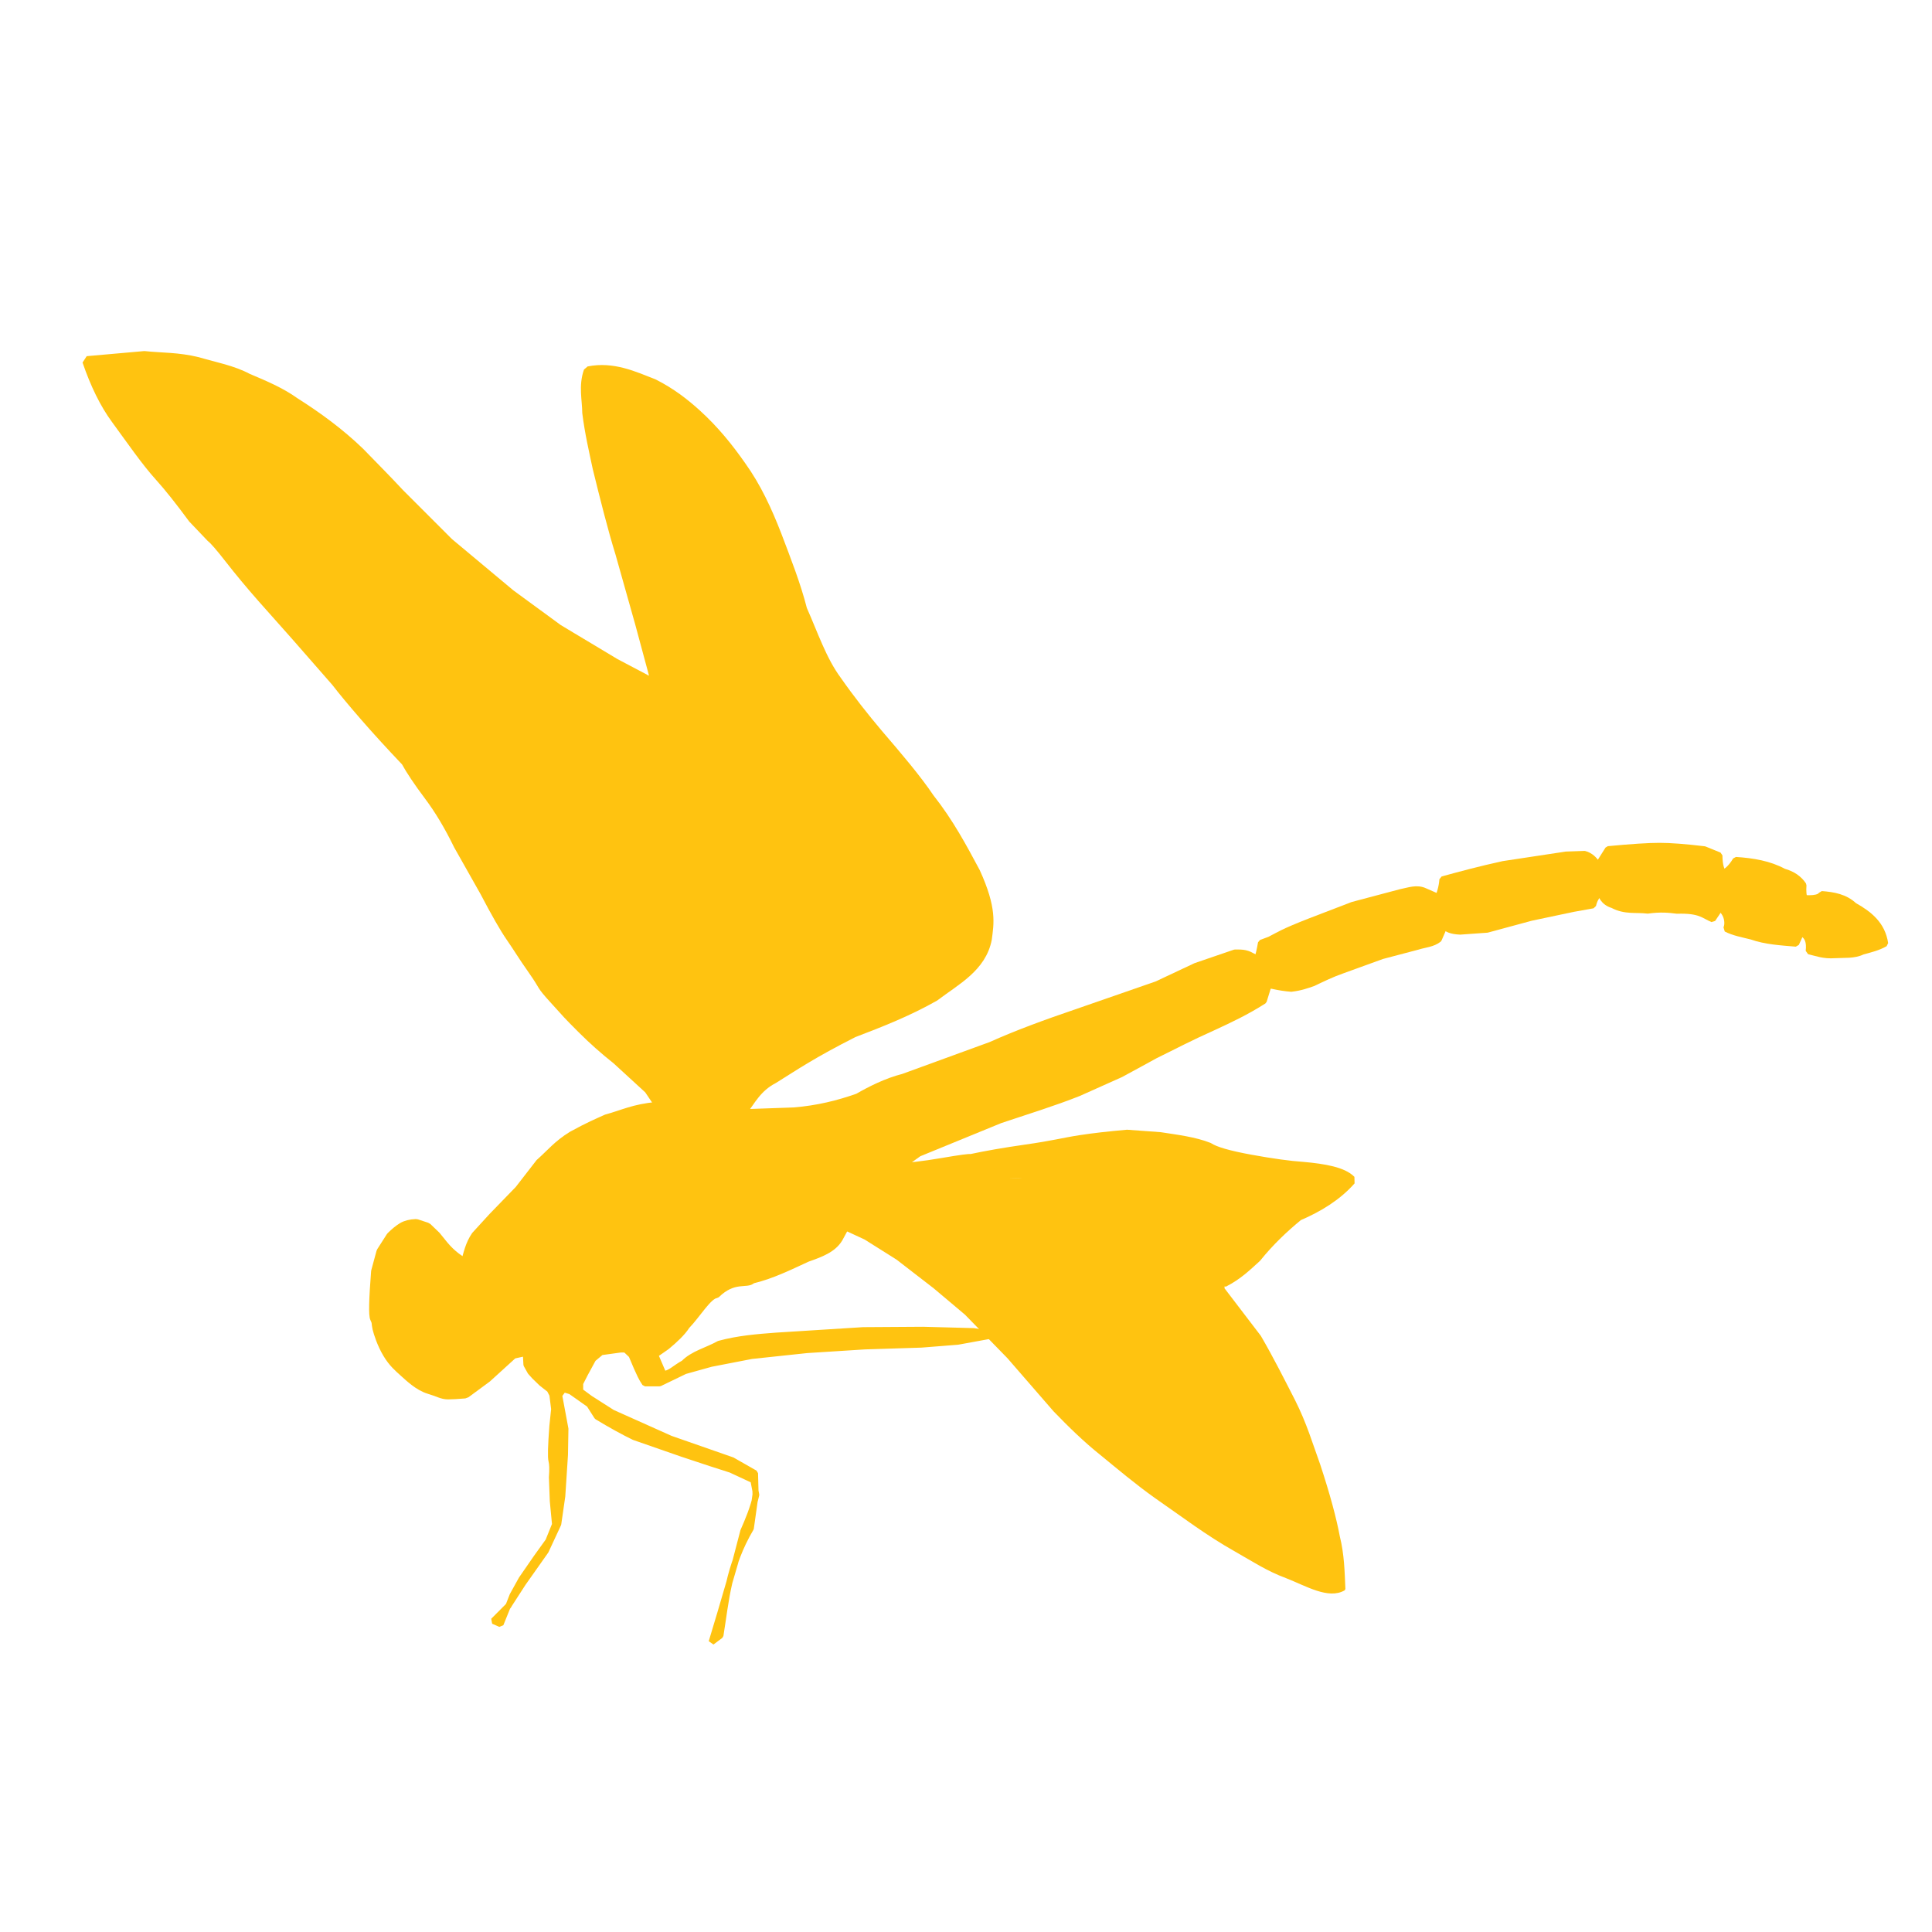
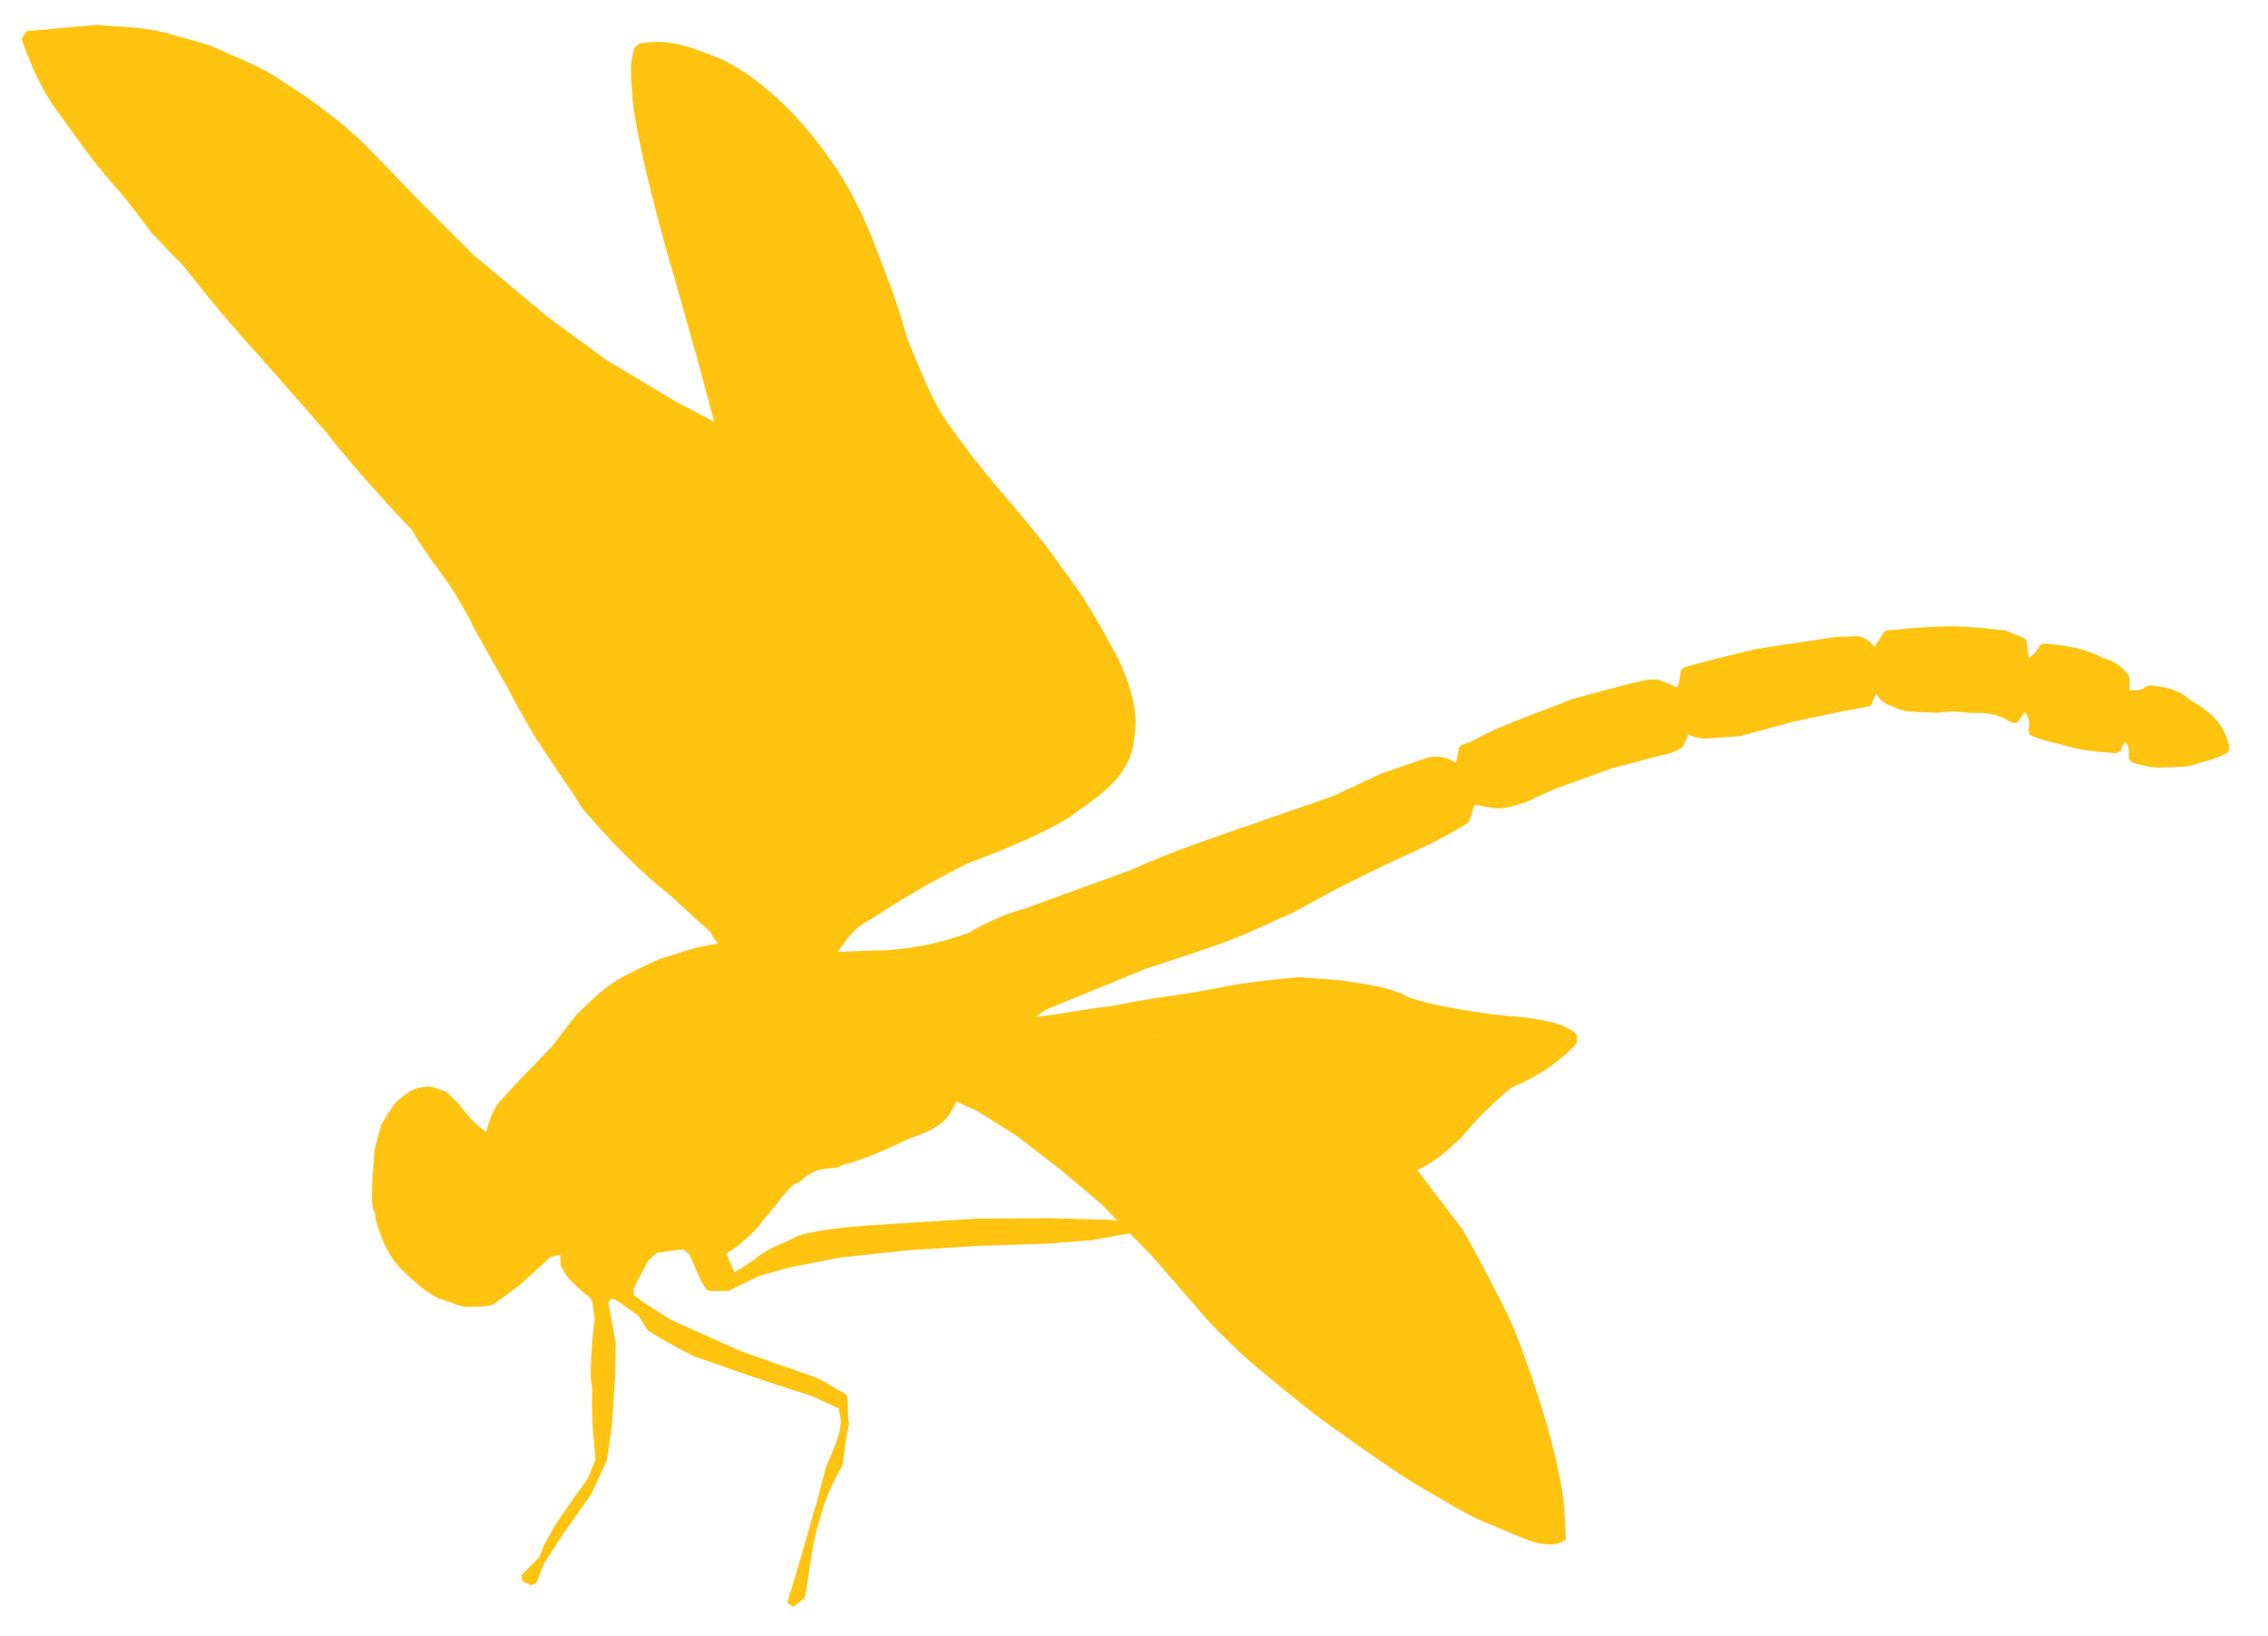
- <svg xmlns="http://www.w3.org/2000/svg" width="480pt" height="480pt" viewBox="0 0 480 480">
+ <svg xmlns="http://www.w3.org/2000/svg" viewBox="16.128 82.176 460.8 332.16" style="max-height: 500px" width="460.8" height="332.16">
  <defs />
-   <path id="shape0" transform="translate(21.645, 88.425)" fill="#ffc310" fill-rule="evenodd" stroke="#ffc310" stroke-width="2.4" stroke-linecap="square" stroke-linejoin="bevel" d="M149.595 187.275C148.515 183.795 147.855 179.055 147.615 173.055C147.375 167.055 147.155 161.815 146.955 157.335C146.395 152.255 146.235 147.795 146.475 143.955C146.835 138.195 146.295 129.495 145.935 121.215C145.575 112.935 144.923 109.29 144.015 102.495C143.409 97.965 141.649 90.585 138.735 80.355L131.115 76.335L117.015 67.875L105.135 59.175L89.835 46.395L77.655 34.215C74.192 30.488 71.013 27.33 67.695 23.895C62.776 19.157 57.332 15.155 51.615 11.535C48.113 9.012 43.98 7.278 39.855 5.535C36.211 3.571 31.677 2.721 27.45 1.485C22.532 0.279 18.605 0.46 14.22 0L0 1.26C2.001 7.119 4.371 11.919 7.11 15.66C11.218 21.272 14.583 26.187 18 29.97C20.278 32.492 23.038 35.957 26.28 40.365L30.825 45.135C31.543 45.661 33.087 47.446 35.46 50.49C37.833 53.534 40.502 56.744 43.47 60.12L51.75 69.435L61.83 80.955C63.505 83.133 65.846 85.953 68.85 89.415C71.855 92.877 75.305 96.657 79.2 100.755C80.403 102.958 82.308 105.798 84.915 109.275C87.522 112.752 89.962 116.832 92.235 121.515L98.775 133.095C101.541 138.381 103.681 142.121 105.195 144.315C107.467 147.606 107.808 148.402 110.835 152.715C113.862 157.028 112.395 155.835 115.995 159.795C119.595 163.755 119.055 163.275 123.015 167.235C125.655 169.875 128.515 172.415 131.595 174.855L139.575 182.175L142.935 187.155C143.535 186.755 145.755 186.795 149.595 187.275Z" />
-   <path id="shape1" transform="translate(196.62, 281.88)" fill="#ffc310" fill-rule="evenodd" stroke="#ffc310" stroke-width="2.4" stroke-linecap="square" stroke-linejoin="bevel" d="M0 15.72L11.58 9L25.08 8.46C28.759 8.28 32.879 7.8 37.44 7.02C42.001 6.24 44.361 5.92 44.52 6.06C48.44 5.22 52.92 4.44 57.96 3.72C65.52 2.64 67.2 2.04 71.88 1.32C75 0.84 78.84 0.4 83.4 0L91.62 0.6C95.812 1.246 100.102 1.768 103.68 3.18C105.194 4.195 108.654 5.195 114.06 6.18C119.466 7.165 123.806 7.765 127.08 7.98C132.422 8.451 137.014 9.28 139.02 11.34C135.541 15.269 131.015 18.047 125.94 20.22C122.188 23.295 118.673 26.666 115.56 30.54C113.183 32.686 111.004 34.881 107.4 36.72C103.669 31.616 100.129 27.776 96.78 25.2C91.757 21.336 86.58 16.98 81.18 15.18C75.78 13.38 75.529 11.613 67.32 10.8C59.111 9.987 56.22 9.3 52.26 9.66C48.3 10.02 44.1 10.2 39.78 10.92C36.9 11.4 32.685 11.855 27.135 12.285L17.16 13.38L11.46 13.5C8.74 14.38 4.92 15.12 0 15.72Z" />
-   <path id="shape2" transform="translate(145.5269, 91.8925)" fill="#ffc310" fill-rule="evenodd" stroke="#ffc310" stroke-width="2.4" stroke-linecap="square" stroke-linejoin="bevel" d="M26.943 184.557L29.163 166.047C28.543 154.087 28.393 148.107 28.713 148.107C29.033 148.107 28.553 142.987 27.273 132.747L27.273 113.067L27.273 93.868L18.633 82.168L13.473 63.028L8.553 45.568C6.673 39.514 4.793 32.014 2.913 24.387C1.974 19.965 0.967 15.679 0.333 10.648C0.312 7.461 -0.603 3.953 0.693 0.327C6.795 -0.892 11.938 1.55 16.833 3.447C21.263 5.684 24.573 8.294 27.573 11.008C31.981 15.015 35.48 19.362 38.613 23.848C42.392 29.102 45.085 34.958 47.433 41.008C49.775 47.188 52.221 53.367 53.793 59.547C56.489 65.592 58.656 72.165 62.373 77.188C65.725 81.981 69.182 86.352 72.693 90.507C77.483 96.082 82.192 101.617 85.413 106.407C90.261 112.547 93.524 118.687 96.813 124.827C100.977 133.979 100.182 137.51 99.693 141.387C98.325 148.434 91.974 151.646 86.673 155.667C80.156 159.376 73.345 162.059 66.513 164.667C56.275 169.844 52.027 172.775 46.653 176.127C42.488 178.293 41.031 181.5 38.793 184.407C35.693 185.467 31.743 185.517 26.943 184.557Z" />
-   <path id="shape3" transform="translate(182.805, 295.62)" fill="#ffc310" fill-rule="evenodd" stroke="#ffc310" stroke-width="0.72" stroke-linecap="square" stroke-linejoin="bevel" d="M0 3.638C4.991 2.844 9.286 2.118 13.875 1.44L26.205 1.35C30.964 0.838 35.965 0.033 40.365 0L57.195 2.94L75.915 3.42L86.475 5.34L99.915 13.5L107.115 20.7L118.425 21.12L130.155 36.48C133.426 42.118 135.952 47.198 138.615 52.38C141.537 58.181 142.964 63.128 144.855 68.34C147.306 75.776 148.864 81.603 149.715 86.16C150.826 90.609 150.91 94.886 151.095 99.18C147.264 101.412 141.847 98.092 136.815 96.12C132.162 94.413 128.333 91.882 124.275 89.58C117.043 85.527 110.918 80.81 104.415 76.32C99.534 72.854 95.222 69.198 90.795 65.58C86.748 62.354 82.944 58.642 79.215 54.78L67.755 41.58L57.195 30.75L49.395 24.18L40.155 17.04L32.145 12L22.515 7.56L11.572 4.17C9.709 3.331 5.851 3.153 0 3.638Z" />
-   <path id="shape4" transform="translate(161.145, 167.94)" fill="#ffc310" fill-rule="evenodd" stroke="#ffc310" stroke-width="0.48" stroke-linecap="square" stroke-linejoin="bevel" d="M0 0C1.22 2.84 1.68 4.92 2.34 7.2L4.005 14.265C4.91 19.106 5.473 22.556 5.693 24.615C6.023 27.703 7.44 39.831 7.463 41.002C7.478 41.783 7.698 47.223 8.122 57.322C8.167 63.101 8.164 66.611 8.115 67.852C8.041 69.713 8.533 78.352 8.775 81.36C9.017 84.368 9.199 88.695 9 91.26C8.868 92.97 9.438 97.815 10.71 105.795C11.29 100.937 11.405 95.986 13.095 91.35C14.581 88.017 16.455 84.829 18.9 81.855C22.236 79.162 24.15 76.219 29.295 73.845C31.949 72.015 34.597 70.185 37.485 68.355C40.988 65.506 44.909 63.493 47.88 59.58C49.555 57.346 51.589 55.407 52.02 52.155C52.718 45.922 52.974 41.872 52.785 40.005C52.502 37.204 49.107 30.74 48.15 28.845C47.193 26.95 41.009 21.82 39.96 20.79C39.261 20.103 36.036 18.063 30.285 14.67L21.33 9.945L12.6 6.21C10.14 4.83 8.265 4.17 5.805 2.79C4.885 2.491 2.95 1.561 0 0Z" />
-   <path id="shape5" transform="translate(221.79, 292.8327)" fill="#ffc310" fill-rule="evenodd" stroke="#ffc310" stroke-width="0.48" stroke-linecap="square" stroke-linejoin="bevel" d="M0 2.607C6.915 1.943 11.175 1.443 12.78 1.107C15.187 0.603 18.134 0.69 22.14 0.267C26.146 -0.155 29.704 0.001 35.46 0.207C39.297 0.345 43.057 0.765 46.74 1.467C50.1 2.307 52.42 3.047 53.7 3.687C55.62 4.647 59.13 6.747 60.57 7.587C61.53 8.147 63.19 9.127 65.55 10.527L70.62 14.247C73.097 16.335 75.017 18.215 76.38 19.887C77.743 21.56 79.723 23.92 82.32 26.967C80.242 27.689 78.288 28.568 75.6 28.527C72.48 28.789 70.14 28.929 68.58 28.947C66.239 28.974 57.728 27.799 55.26 26.907C52.792 26.016 46.679 24.033 45.06 23.487C43.441 22.941 37.105 19.399 34.56 18.267C32.016 17.135 23.472 12.297 23.16 12.087C22.952 11.948 19.852 10.168 13.86 6.747C11.759 5.628 9.449 4.718 7.2 3.747C5.28 3.236 2.88 2.856 0 2.607Z" />
-   <path id="shape6" transform="matrix(1.262671 0 0 1.267123 93.2246 304.393)" fill="#ffc310" fill-rule="evenodd" stroke="#ffc310" stroke-width="2.4" stroke-linecap="square" stroke-linejoin="bevel" d="M18.401 8.09C16.481 7.244 14.783 5.95 13.308 4.207L11.754 2.295L10.045 0.663L8.026 0C6.967 0.039 6.112 0.255 5.46 0.649C4.808 1.043 4.087 1.63 3.296 2.411L1.413 5.345L0.386 9.121C-0.046 14.611 -0.116 17.639 0.178 18.203C0.619 19.051 0.43 19.259 0.643 20.15C0.856 21.041 1.539 23.176 2.638 25.001C3.737 26.826 4.782 27.673 5.872 28.656C6.961 29.639 8.738 31.319 10.655 31.895C12.572 32.471 13.221 32.955 14.339 32.955C15.085 32.955 16.184 32.894 17.636 32.771L21.79 29.721L26.975 25.02L31.4 24.037L30.185 10.307L28.026 6.279C29.203 7.059 22.556 11.033 21.867 10.085C20.686 10.323 19.531 9.659 18.401 8.09Z" />
-   <path id="shape7" transform="matrix(1.262671 0 0 1.267123 122.5777 332.6943)" fill="#ffc310" fill-rule="evenodd" stroke="#ffc310" stroke-width="1.2" stroke-linecap="square" stroke-linejoin="bevel" d="M6.424 3.344L6.512 5.016L7.303 6.424L8.095 7.303L9.503 8.664L11.087 9.896L11.615 10.911L11.967 13.727L11.615 17.071C11.322 20.943 11.263 23.201 11.439 23.846C11.615 24.492 11.645 25.577 11.527 27.102L11.703 31.766L12.143 36.342L10.823 39.597L8.535 42.765L5.544 47.077L3.784 50.245L2.992 52.268L0 55.26L1.408 55.876L2.728 52.62L5.808 47.869L10.295 41.533L12.759 36.254L13.551 30.798L14.079 22.702L14.167 17.599L12.935 10.999L13.815 9.808L15.223 10.239L18.879 12.807L20.407 15.199C22.938 16.739 25.798 18.304 27.694 19.207L37.109 22.471L42.725 24.326L46.725 25.606L51.164 27.662L51.717 30.534C51.13 33.175 50.084 35.615 49.189 37.637L47.557 43.869L44.645 53.78L42.949 59.404L44.669 58.117C45.817 51.108 46.15 44.705 50.653 37.086L51.588 30.47L51.477 26.31L46.989 23.758L34.846 19.535L23.406 14.431L19.023 11.647L17.071 10.207L17.071 8.664L18.039 6.776L19.623 3.872L21.206 2.552L25.078 2.024L25.782 2.024L20.767 0L13.815 0.176L8.887 1.232C8.887 1.232 8.066 1.936 6.424 3.344Z" />
-   <path id="shape8" transform="matrix(1.262671 0 0 1.267123 115.2414 236.6662)" fill="#ffc310" fill-rule="evenodd" stroke="#ffc310" stroke-width="1.2" stroke-linecap="square" stroke-linejoin="bevel" d="M0 60.808C0.538 58.986 0.865 57.164 2.12 55.342L5.485 51.676L10.665 46.352L14.76 41.085C16.841 39.269 18.23 37.453 21.21 35.637C24.54 33.825 26.114 33.18 27.995 32.331C31.175 31.479 33.363 30.298 37.895 29.896C41.012 29.739 42.609 29.96 44.82 30.028L54.305 31.336L64.939 30.962C69.646 30.582 73.704 29.557 77.464 28.233C79.927 26.828 83.052 25.229 86.475 24.354L103.646 18.115C108.916 15.759 114.621 13.691 120.457 11.711L136.324 6.225L143.996 2.631L151.699 0.001C152.764 0.007 153.804 -0.089 155.051 0.645L164.2 5.207L158.291 6.557L157.388 9.475C153.907 11.675 150.908 13.074 147.66 14.576C142.552 16.852 139.815 18.339 136.055 20.166C134.227 21.179 131.537 22.622 129.256 23.861L120.976 27.555C116.028 29.517 110.729 31.129 105.551 32.861L89.531 39.398C85.642 42.072 82.594 45.082 77.58 47.308C77.181 50.255 75.574 53.201 73.935 56.147C72.661 58.265 70.146 59.146 67.635 60.031C64.093 61.651 60.59 63.391 56.805 64.285C55.726 65.375 53.158 63.777 49.735 67.155C48.249 67.21 45.892 71.164 43.871 73.228C43.008 74.573 41.553 75.919 39.935 77.264L37.64 78.856L39.25 82.598C40.494 82.676 41.505 81.462 43.285 80.504C45.096 78.656 47.881 78.028 50.22 76.715C53.975 75.691 57.73 75.396 61.485 75.114L78.575 74.043L90.37 73.967L100.29 74.232L105.654 75.103L103.175 75.199L97.2 76.288L90.01 76.856L78.87 77.207L67.52 77.927L56.615 79.083L48.62 80.627L43.505 82.048L38.52 84.448L35.64 84.448C34.918 83.411 34.503 82.374 34.02 81.338L32.995 78.931L30.78 76.828L14.94 77.548L2.52 69.628C2.52 69.628 1.68 66.688 0 60.808Z" />
-   <path id="shape9" transform="matrix(1.262671 0 0 1.267123 311.2993 220.9581)" fill="#ffc310" fill-rule="evenodd" stroke="#ffc310" stroke-width="1.2" stroke-linecap="square" stroke-linejoin="bevel" d="M1.583 10.491L3.308 9.845C5.141 8.917 5.685 8.417 11.25 6.25L19.598 3.054L29.063 0.551C30.655 0.245 32.248 -0.405 33.84 0.355L36.833 1.658L37.028 4.565L37.628 7.325L36.548 9.796C35.34 10.732 33.84 10.791 32.464 11.221L25.407 13.075L17.629 15.884C15.565 16.595 13.701 17.506 11.82 18.399C10.585 18.808 9.485 19.251 7.523 19.479C4.967 19.282 3.384 18.761 1.338 18.395L0 15.028C0.587 14.734 1.114 13.222 1.583 10.491Z" />
-   <path id="shape10" transform="matrix(1.262671 0 0 1.267123 357.0915 212.167)" fill="#ffc310" fill-rule="evenodd" stroke="#ffc310" stroke-width="1.2" stroke-linecap="square" stroke-linejoin="bevel" d="M0 9.101C0.467 7.795 0.918 6.482 1.012 4.991C4.668 3.991 8.389 2.991 12.979 1.991L25.343 0.125L28.965 0C30.145 0.314 30.867 1.083 31.482 1.959L33.568 6.103C32.557 7.352 31.147 7.806 30.642 10.063L26.7 10.768L18.439 12.507L9.807 14.836L4.511 15.213C2.773 15.146 1.65 14.728 1.242 13.903C0.814 15.181 0.4 13.581 0 9.101Z" />
-   <path id="shape11" transform="matrix(1.262671 0 0 1.267123 395.8555 210.1623)" fill="#ffc310" fill-rule="evenodd" stroke="#ffc310" stroke-width="1.2" stroke-linecap="square" stroke-linejoin="bevel" d="M0.537 4.394L2.907 0.649C7.485 0.216 10.853 -1.18424e-15 13.013 0C15.173 1.18424e-15 18.122 0.224 21.86 0.671L24.804 1.864C24.863 5.976 26.23 5.394 27.156 6.394C27.378 8.573 25.484 11.454 23.469 14.376C21.691 13.644 21.059 12.555 16.464 12.7C14.874 12.495 13.223 12.326 10.7 12.678C8.419 12.389 6.272 12.905 3.822 11.608C2.027 11.062 1.429 9.77 1.142 8.285C-0.141 9.611 -0.343 8.314 0.537 4.394Z" />
-   <path id="shape12" transform="matrix(1.262671 0 0 1.267123 425.9275 213.6657)" fill="#ffc310" fill-rule="evenodd" stroke="#ffc310" stroke-width="1.2" stroke-linecap="square" stroke-linejoin="bevel" d="M0.746 2.851L0 8.851C2.665 9.769 2.86 12.533 2.319 13.487C3.84 14.269 5.604 14.568 7.303 14.998C10.098 15.982 13.101 16.137 16.078 16.394L19.086 9.828C17.946 8.898 17.336 7.364 17.525 4.92C16.69 3.672 15.422 2.77 13.637 2.28C10.834 0.756 7.578 0.217 4.215 0C3.182 1.726 2.026 2.676 0.746 2.851Z" />
-   <path id="shape13" transform="matrix(1.262671 0 0 1.267123 445.0612 222.1434)" fill="#ffc310" fill-rule="evenodd" stroke="#ffc310" stroke-width="1.2" stroke-linecap="square" stroke-linejoin="bevel" d="M0.457 0.558L0 6.681C1.493 7.67 3.85 7.407 3.418 11.187C4.995 11.555 6.306 12.122 8.59 11.961C10.415 11.849 12.324 12.074 13.975 11.268C15.518 10.846 17.085 10.473 18.445 9.686C17.9 5.951 15.336 3.918 12.345 2.246C10.561 0.572 8.295 0.177 5.948 0C5.568 0.852 3.737 1.038 0.457 0.558Z" />
+   <path d="M149.595 187.275C148.515 183.795 147.855 179.055 147.615 173.055C147.375 167.055 147.155 161.815 146.955 157.335C146.395 152.255 146.235 147.795 146.475 143.955C146.835 138.195 146.295 129.495 145.935 121.215C145.575 112.935 144.923 109.29 144.015 102.495C143.409 97.965 141.649 90.585 138.735 80.355L131.115 76.335L117.015 67.875L105.135 59.175L89.835 46.395L77.655 34.215C74.192 30.488 71.013 27.33 67.695 23.895C62.776 19.157 57.332 15.155 51.615 11.535C48.113 9.012 43.98 7.278 39.855 5.535C36.211 3.571 31.677 2.721 27.45 1.485C22.532 0.279 18.605 0.46 14.22 0L0 1.26C2.001 7.119 4.371 11.919 7.11 15.66C11.218 21.272 14.583 26.187 18 29.97C20.278 32.492 23.038 35.957 26.28 40.365L30.825 45.135C31.543 45.661 33.087 47.446 35.46 50.49C37.833 53.534 40.502 56.744 43.47 60.12L51.75 69.435L61.83 80.955C63.505 83.133 65.846 85.953 68.85 89.415C71.855 92.877 75.305 96.657 79.2 100.755C80.403 102.958 82.308 105.798 84.915 109.275C87.522 112.752 89.962 116.832 92.235 121.515L98.775 133.095C101.541 138.381 103.681 142.121 105.195 144.315C107.467 147.606 107.808 148.402 110.835 152.715C113.862 157.028 112.395 155.835 115.995 159.795C119.595 163.755 119.055 163.275 123.015 167.235C125.655 169.875 128.515 172.415 131.595 174.855L139.575 182.175L142.935 187.155C143.535 186.755 145.755 186.795 149.595 187.275Z" stroke-linejoin="bevel" stroke-linecap="square" stroke-width="2.4" stroke="#ffc310" fill-rule="evenodd" fill="#ffc310" transform="translate(21.645, 88.425)" id="shape0" />
+   <path d="M0 15.72L11.58 9L25.08 8.46C28.759 8.28 32.879 7.8 37.44 7.02C42.001 6.24 44.361 5.92 44.52 6.06C48.44 5.22 52.92 4.44 57.96 3.72C65.52 2.64 67.2 2.04 71.88 1.32C75 0.84 78.84 0.4 83.4 0L91.62 0.6C95.812 1.246 100.102 1.768 103.68 3.18C105.194 4.195 108.654 5.195 114.06 6.18C119.466 7.165 123.806 7.765 127.08 7.98C132.422 8.451 137.014 9.28 139.02 11.34C135.541 15.269 131.015 18.047 125.94 20.22C122.188 23.295 118.673 26.666 115.56 30.54C113.183 32.686 111.004 34.881 107.4 36.72C103.669 31.616 100.129 27.776 96.78 25.2C91.757 21.336 86.58 16.98 81.18 15.18C75.78 13.38 75.529 11.613 67.32 10.8C59.111 9.987 56.22 9.3 52.26 9.66C48.3 10.02 44.1 10.2 39.78 10.92C36.9 11.4 32.685 11.855 27.135 12.285L17.16 13.38L11.46 13.5C8.74 14.38 4.92 15.12 0 15.72Z" stroke-linejoin="bevel" stroke-linecap="square" stroke-width="2.4" stroke="#ffc310" fill-rule="evenodd" fill="#ffc310" transform="translate(196.62, 281.88)" id="shape1" />
+   <path d="M26.943 184.557L29.163 166.047C28.543 154.087 28.393 148.107 28.713 148.107C29.033 148.107 28.553 142.987 27.273 132.747L27.273 113.067L27.273 93.868L18.633 82.168L13.473 63.028L8.553 45.568C6.673 39.514 4.793 32.014 2.913 24.387C1.974 19.965 0.967 15.679 0.333 10.648C0.312 7.461 -0.603 3.953 0.693 0.327C6.795 -0.892 11.938 1.55 16.833 3.447C21.263 5.684 24.573 8.294 27.573 11.008C31.981 15.015 35.48 19.362 38.613 23.848C42.392 29.102 45.085 34.958 47.433 41.008C49.775 47.188 52.221 53.367 53.793 59.547C56.489 65.592 58.656 72.165 62.373 77.188C65.725 81.981 69.182 86.352 72.693 90.507C77.483 96.082 82.192 101.617 85.413 106.407C90.261 112.547 93.524 118.687 96.813 124.827C100.977 133.979 100.182 137.51 99.693 141.387C98.325 148.434 91.974 151.646 86.673 155.667C80.156 159.376 73.345 162.059 66.513 164.667C56.275 169.844 52.027 172.775 46.653 176.127C42.488 178.293 41.031 181.5 38.793 184.407C35.693 185.467 31.743 185.517 26.943 184.557Z" stroke-linejoin="bevel" stroke-linecap="square" stroke-width="2.4" stroke="#ffc310" fill-rule="evenodd" fill="#ffc310" transform="translate(145.5269, 91.8925)" id="shape2" />
+   <path d="M0 3.638C4.991 2.844 9.286 2.118 13.875 1.44L26.205 1.35C30.964 0.838 35.965 0.033 40.365 0L57.195 2.94L75.915 3.42L86.475 5.34L99.915 13.5L107.115 20.7L118.425 21.12L130.155 36.48C133.426 42.118 135.952 47.198 138.615 52.38C141.537 58.181 142.964 63.128 144.855 68.34C147.306 75.776 148.864 81.603 149.715 86.16C150.826 90.609 150.91 94.886 151.095 99.18C147.264 101.412 141.847 98.092 136.815 96.12C132.162 94.413 128.333 91.882 124.275 89.58C117.043 85.527 110.918 80.81 104.415 76.32C99.534 72.854 95.222 69.198 90.795 65.58C86.748 62.354 82.944 58.642 79.215 54.78L67.755 41.58L57.195 30.75L49.395 24.18L40.155 17.04L32.145 12L22.515 7.56L11.572 4.17C9.709 3.331 5.851 3.153 0 3.638Z" stroke-linejoin="bevel" stroke-linecap="square" stroke-width="0.72" stroke="#ffc310" fill-rule="evenodd" fill="#ffc310" transform="translate(182.805, 295.62)" id="shape3" />
+   <path d="M0 0C1.22 2.84 1.68 4.92 2.34 7.2L4.005 14.265C4.91 19.106 5.473 22.556 5.693 24.615C6.023 27.703 7.44 39.831 7.463 41.002C7.478 41.783 7.698 47.223 8.122 57.322C8.167 63.101 8.164 66.611 8.115 67.852C8.041 69.713 8.533 78.352 8.775 81.36C9.017 84.368 9.199 88.695 9 91.26C8.868 92.97 9.438 97.815 10.71 105.795C11.29 100.937 11.405 95.986 13.095 91.35C14.581 88.017 16.455 84.829 18.9 81.855C22.236 79.162 24.15 76.219 29.295 73.845C31.949 72.015 34.597 70.185 37.485 68.355C40.988 65.506 44.909 63.493 47.88 59.58C49.555 57.346 51.589 55.407 52.02 52.155C52.718 45.922 52.974 41.872 52.785 40.005C52.502 37.204 49.107 30.74 48.15 28.845C47.193 26.95 41.009 21.82 39.96 20.79C39.261 20.103 36.036 18.063 30.285 14.67L21.33 9.945L12.6 6.21C10.14 4.83 8.265 4.17 5.805 2.79C4.885 2.491 2.95 1.561 0 0Z" stroke-linejoin="bevel" stroke-linecap="square" stroke-width="0.48" stroke="#ffc310" fill-rule="evenodd" fill="#ffc310" transform="translate(161.145, 167.94)" id="shape4" />
+   <path d="M0 2.607C6.915 1.943 11.175 1.443 12.78 1.107C15.187 0.603 18.134 0.69 22.14 0.267C26.146 -0.155 29.704 0.001 35.46 0.207C39.297 0.345 43.057 0.765 46.74 1.467C50.1 2.307 52.42 3.047 53.7 3.687C55.62 4.647 59.13 6.747 60.57 7.587C61.53 8.147 63.19 9.127 65.55 10.527L70.62 14.247C73.097 16.335 75.017 18.215 76.38 19.887C77.743 21.56 79.723 23.92 82.32 26.967C80.242 27.689 78.288 28.568 75.6 28.527C72.48 28.789 70.14 28.929 68.58 28.947C66.239 28.974 57.728 27.799 55.26 26.907C52.792 26.016 46.679 24.033 45.06 23.487C43.441 22.941 37.105 19.399 34.56 18.267C32.016 17.135 23.472 12.297 23.16 12.087C22.952 11.948 19.852 10.168 13.86 6.747C11.759 5.628 9.449 4.718 7.2 3.747C5.28 3.236 2.88 2.856 0 2.607Z" stroke-linejoin="bevel" stroke-linecap="square" stroke-width="0.48" stroke="#ffc310" fill-rule="evenodd" fill="#ffc310" transform="translate(221.79, 292.8327)" id="shape5" />
+   <path d="M18.401 8.09C16.481 7.244 14.783 5.95 13.308 4.207L11.754 2.295L10.045 0.663L8.026 0C6.967 0.039 6.112 0.255 5.46 0.649C4.808 1.043 4.087 1.63 3.296 2.411L1.413 5.345L0.386 9.121C-0.046 14.611 -0.116 17.639 0.178 18.203C0.619 19.051 0.43 19.259 0.643 20.15C0.856 21.041 1.539 23.176 2.638 25.001C3.737 26.826 4.782 27.673 5.872 28.656C6.961 29.639 8.738 31.319 10.655 31.895C12.572 32.471 13.221 32.955 14.339 32.955C15.085 32.955 16.184 32.894 17.636 32.771L21.79 29.721L26.975 25.02L31.4 24.037L30.185 10.307L28.026 6.279C29.203 7.059 22.556 11.033 21.867 10.085C20.686 10.323 19.531 9.659 18.401 8.09Z" stroke-linejoin="bevel" stroke-linecap="square" stroke-width="2.4" stroke="#ffc310" fill-rule="evenodd" fill="#ffc310" transform="matrix(1.262671 0 0 1.267123 93.2246 304.393)" id="shape6" />
+   <path d="M6.424 3.344L6.512 5.016L7.303 6.424L8.095 7.303L9.503 8.664L11.087 9.896L11.615 10.911L11.967 13.727L11.615 17.071C11.322 20.943 11.263 23.201 11.439 23.846C11.615 24.492 11.645 25.577 11.527 27.102L11.703 31.766L12.143 36.342L10.823 39.597L8.535 42.765L5.544 47.077L3.784 50.245L2.992 52.268L0 55.26L1.408 55.876L2.728 52.62L5.808 47.869L10.295 41.533L12.759 36.254L13.551 30.798L14.079 22.702L14.167 17.599L12.935 10.999L13.815 9.808L15.223 10.239L18.879 12.807L20.407 15.199C22.938 16.739 25.798 18.304 27.694 19.207L37.109 22.471L42.725 24.326L46.725 25.606L51.164 27.662L51.717 30.534C51.13 33.175 50.084 35.615 49.189 37.637L47.557 43.869L44.645 53.78L42.949 59.404L44.669 58.117C45.817 51.108 46.15 44.705 50.653 37.086L51.588 30.47L51.477 26.31L46.989 23.758L34.846 19.535L23.406 14.431L19.023 11.647L17.071 10.207L17.071 8.664L18.039 6.776L19.623 3.872L21.206 2.552L25.078 2.024L25.782 2.024L20.767 0L13.815 0.176L8.887 1.232C8.887 1.232 8.066 1.936 6.424 3.344Z" stroke-linejoin="bevel" stroke-linecap="square" stroke-width="1.2" stroke="#ffc310" fill-rule="evenodd" fill="#ffc310" transform="matrix(1.262671 0 0 1.267123 122.5777 332.6943)" id="shape7" />
+   <path d="M0 60.808C0.538 58.986 0.865 57.164 2.12 55.342L5.485 51.676L10.665 46.352L14.76 41.085C16.841 39.269 18.23 37.453 21.21 35.637C24.54 33.825 26.114 33.18 27.995 32.331C31.175 31.479 33.363 30.298 37.895 29.896C41.012 29.739 42.609 29.96 44.82 30.028L54.305 31.336L64.939 30.962C69.646 30.582 73.704 29.557 77.464 28.233C79.927 26.828 83.052 25.229 86.475 24.354L103.646 18.115C108.916 15.759 114.621 13.691 120.457 11.711L136.324 6.225L143.996 2.631L151.699 0.001C152.764 0.007 153.804 -0.089 155.051 0.645L164.2 5.207L158.291 6.557L157.388 9.475C153.907 11.675 150.908 13.074 147.66 14.576C142.552 16.852 139.815 18.339 136.055 20.166C134.227 21.179 131.537 22.622 129.256 23.861L120.976 27.555C116.028 29.517 110.729 31.129 105.551 32.861L89.531 39.398C85.642 42.072 82.594 45.082 77.58 47.308C77.181 50.255 75.574 53.201 73.935 56.147C72.661 58.265 70.146 59.146 67.635 60.031C64.093 61.651 60.59 63.391 56.805 64.285C55.726 65.375 53.158 63.777 49.735 67.155C48.249 67.21 45.892 71.164 43.871 73.228C43.008 74.573 41.553 75.919 39.935 77.264L37.64 78.856L39.25 82.598C40.494 82.676 41.505 81.462 43.285 80.504C45.096 78.656 47.881 78.028 50.22 76.715C53.975 75.691 57.73 75.396 61.485 75.114L78.575 74.043L90.37 73.967L100.29 74.232L105.654 75.103L103.175 75.199L97.2 76.288L90.01 76.856L78.87 77.207L67.52 77.927L56.615 79.083L48.62 80.627L43.505 82.048L38.52 84.448L35.64 84.448C34.918 83.411 34.503 82.374 34.02 81.338L32.995 78.931L30.78 76.828L14.94 77.548L2.52 69.628C2.52 69.628 1.68 66.688 0 60.808Z" stroke-linejoin="bevel" stroke-linecap="square" stroke-width="1.2" stroke="#ffc310" fill-rule="evenodd" fill="#ffc310" transform="matrix(1.262671 0 0 1.267123 115.2414 236.6662)" id="shape8" />
+   <path d="M1.583 10.491L3.308 9.845C5.141 8.917 5.685 8.417 11.25 6.25L19.598 3.054L29.063 0.551C30.655 0.245 32.248 -0.405 33.84 0.355L36.833 1.658L37.028 4.565L37.628 7.325L36.548 9.796C35.34 10.732 33.84 10.791 32.464 11.221L25.407 13.075L17.629 15.884C15.565 16.595 13.701 17.506 11.82 18.399C10.585 18.808 9.485 19.251 7.523 19.479C4.967 19.282 3.384 18.761 1.338 18.395L0 15.028C0.587 14.734 1.114 13.222 1.583 10.491Z" stroke-linejoin="bevel" stroke-linecap="square" stroke-width="1.2" stroke="#ffc310" fill-rule="evenodd" fill="#ffc310" transform="matrix(1.262671 0 0 1.267123 311.2993 220.9581)" id="shape9" />
+   <path d="M0 9.101C0.467 7.795 0.918 6.482 1.012 4.991C4.668 3.991 8.389 2.991 12.979 1.991L25.343 0.125L28.965 0C30.145 0.314 30.867 1.083 31.482 1.959L33.568 6.103C32.557 7.352 31.147 7.806 30.642 10.063L26.7 10.768L18.439 12.507L9.807 14.836L4.511 15.213C2.773 15.146 1.65 14.728 1.242 13.903C0.814 15.181 0.4 13.581 0 9.101Z" stroke-linejoin="bevel" stroke-linecap="square" stroke-width="1.2" stroke="#ffc310" fill-rule="evenodd" fill="#ffc310" transform="matrix(1.262671 0 0 1.267123 357.0915 212.167)" id="shape10" />
+   <path d="M0.537 4.394L2.907 0.649C7.485 0.216 10.853 -1.18424e-15 13.013 0C15.173 1.18424e-15 18.122 0.224 21.86 0.671L24.804 1.864C24.863 5.976 26.23 5.394 27.156 6.394C27.378 8.573 25.484 11.454 23.469 14.376C21.691 13.644 21.059 12.555 16.464 12.7C14.874 12.495 13.223 12.326 10.7 12.678C8.419 12.389 6.272 12.905 3.822 11.608C2.027 11.062 1.429 9.77 1.142 8.285C-0.141 9.611 -0.343 8.314 0.537 4.394Z" stroke-linejoin="bevel" stroke-linecap="square" stroke-width="1.2" stroke="#ffc310" fill-rule="evenodd" fill="#ffc310" transform="matrix(1.262671 0 0 1.267123 395.8555 210.1623)" id="shape11" />
+   <path d="M0.746 2.851L0 8.851C2.665 9.769 2.86 12.533 2.319 13.487C3.84 14.269 5.604 14.568 7.303 14.998C10.098 15.982 13.101 16.137 16.078 16.394L19.086 9.828C17.946 8.898 17.336 7.364 17.525 4.92C16.69 3.672 15.422 2.77 13.637 2.28C10.834 0.756 7.578 0.217 4.215 0C3.182 1.726 2.026 2.676 0.746 2.851Z" stroke-linejoin="bevel" stroke-linecap="square" stroke-width="1.2" stroke="#ffc310" fill-rule="evenodd" fill="#ffc310" transform="matrix(1.262671 0 0 1.267123 425.9275 213.6657)" id="shape12" />
+   <path d="M0.457 0.558L0 6.681C1.493 7.67 3.85 7.407 3.418 11.187C4.995 11.555 6.306 12.122 8.59 11.961C10.415 11.849 12.324 12.074 13.975 11.268C15.518 10.846 17.085 10.473 18.445 9.686C17.9 5.951 15.336 3.918 12.345 2.246C10.561 0.572 8.295 0.177 5.948 0C5.568 0.852 3.737 1.038 0.457 0.558Z" stroke-linejoin="bevel" stroke-linecap="square" stroke-width="1.2" stroke="#ffc310" fill-rule="evenodd" fill="#ffc310" transform="matrix(1.262671 0 0 1.267123 445.0612 222.1434)" id="shape13" />
</svg>
